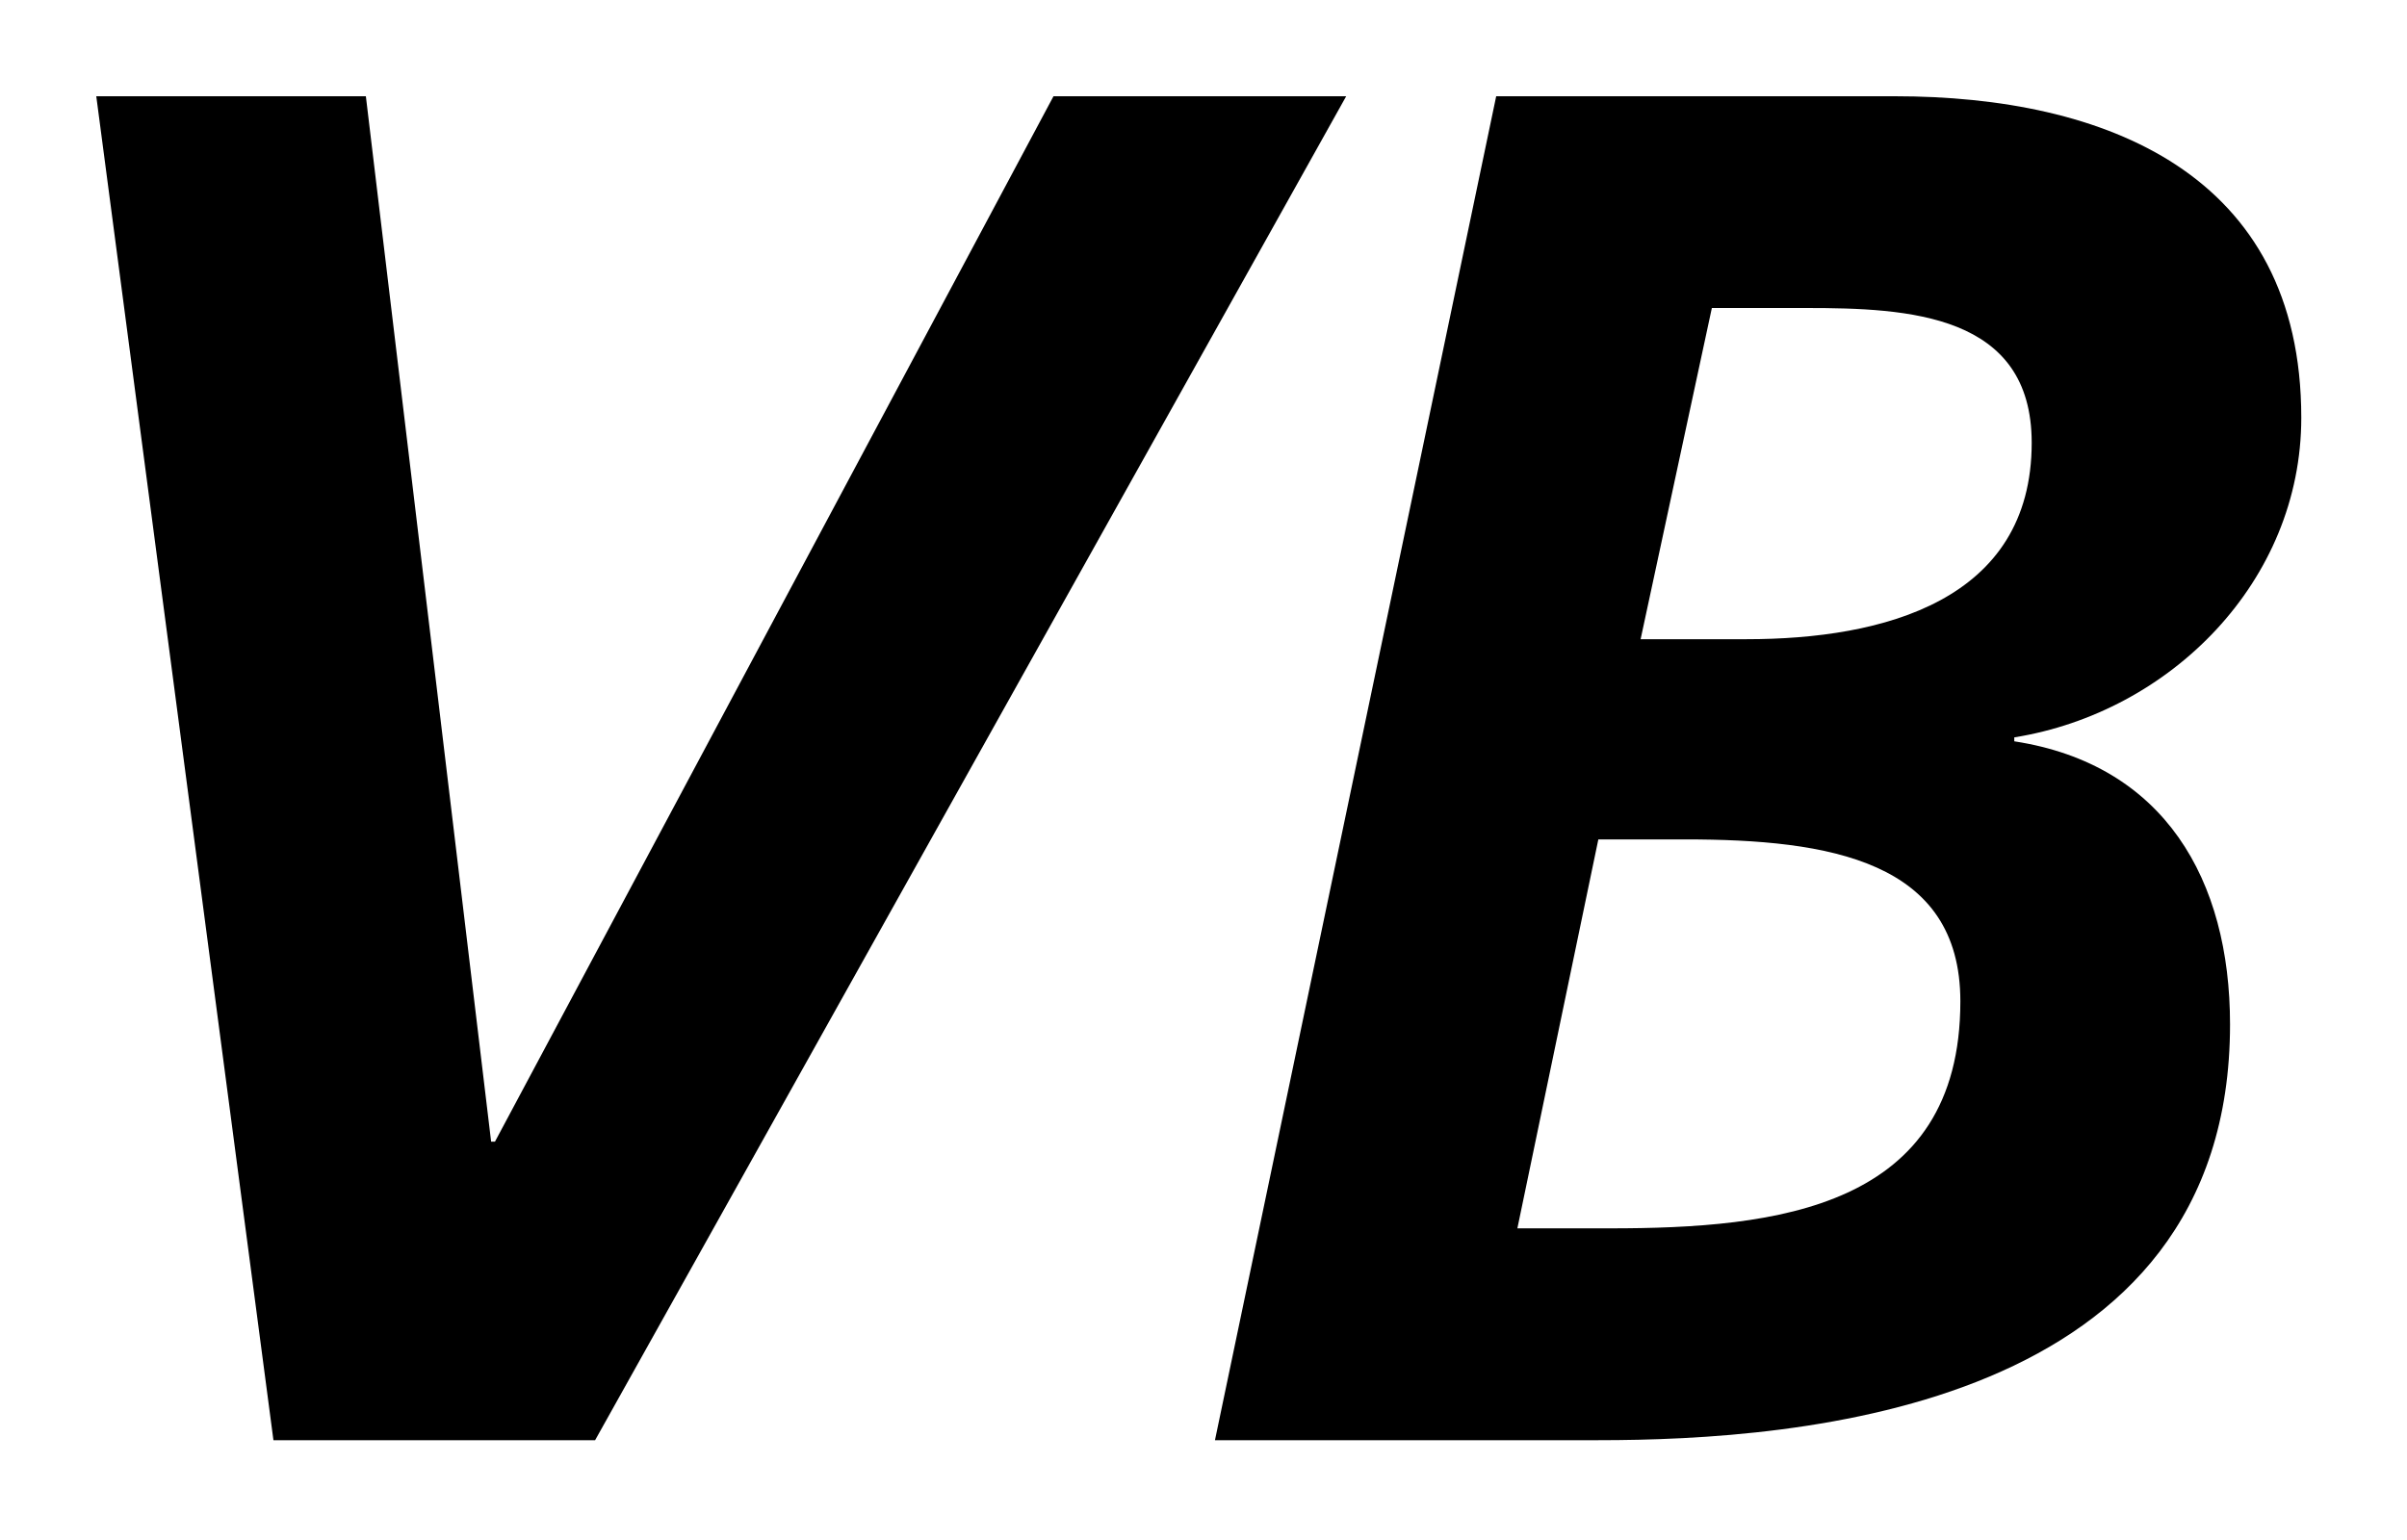
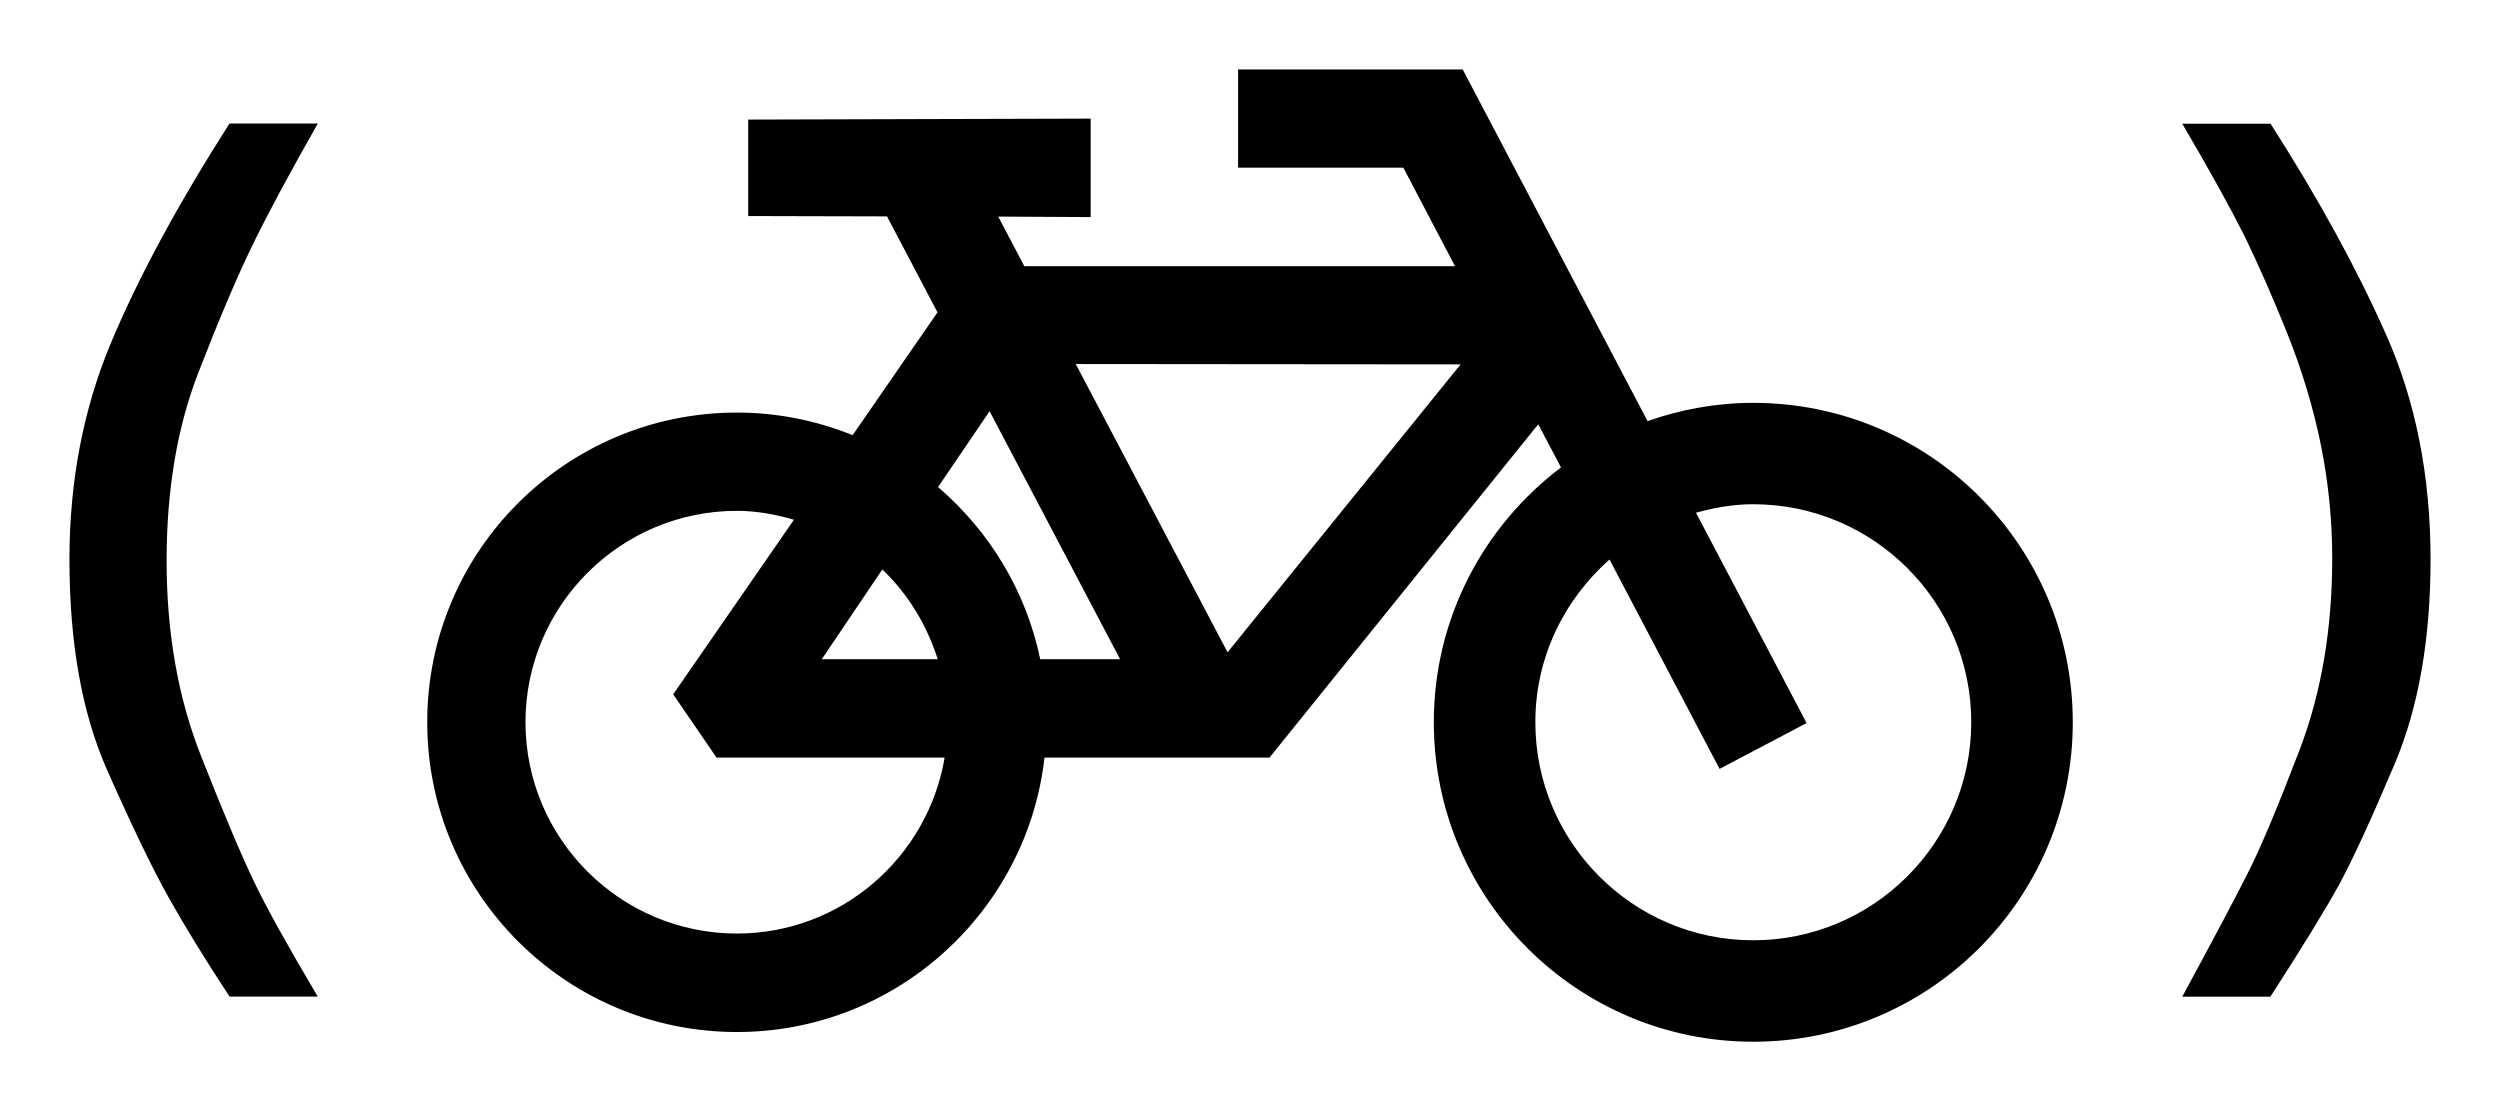
- <svg xmlns="http://www.w3.org/2000/svg" width="25" height="16" version="1.1" viewBox="0 0 25 16">
-   <g fill="none" fill-rule="evenodd" stroke="none" stroke-width="1">
-     <polygon fill="#000" points="1 1 3.8 1 5.101 11.861 5.141 11.861 10.942 1 13.982 1 6.181 14.963 2.84 14.963" />
-     <path fill="#000" d="M17.04,6.641 L18.141,6.641 C19.561,6.641 21.102,6.241 21.102,4.6 C21.102,3.26 19.821,3.2 18.761,3.2 L17.78,3.2 L17.04,6.641 Z M15.76,12.762 L16.721,12.762 C18.44,12.762 20.361,12.563 20.361,10.403 C20.361,8.942 19.001,8.721 17.501,8.721 L16.601,8.721 L15.76,12.762 Z M15.54,1 L19.681,1 C21.861,1 23.902,1.801 23.902,4.34 C23.902,6.041 22.542,7.401 20.921,7.661 L20.921,7.702 C22.481,7.942 23.162,9.141 23.162,10.643 C23.162,14.643 18.681,14.963 16.601,14.963 L12.619,14.963 L15.54,1 Z" />
-   </g>
+ <svg xmlns="http://www.w3.org/2000/svg" width="36" height="16" version="1.1" viewBox="0 0 36 16">
+   <path fill="#000" fill-rule="evenodd" stroke="none" stroke-width="1" d="M10.612 7.356C10.899 7.356 11.171 7.409 11.433 7.484L9.694 9.998 10.318 10.909 13.603 10.909C13.36 12.344 12.116 13.443 10.612 13.443 8.934 13.443 7.567 12.079 7.567 10.4 7.567 8.72 8.934 7.356 10.612 7.356L10.612 7.356zM14.25 5.921L16.129 9.492 14.979 9.492C14.775 8.508 14.244 7.644 13.508 7.014L14.25 5.921zM21.033 5.247L17.677 9.393 15.491 5.242 21.033 5.247zM12.706 8.2C13.075 8.553 13.346 8.998 13.503 9.492L11.834 9.492 12.706 8.2zM25.246 7.261C26.98 7.261 28.386 8.668 28.386 10.4 28.386 12.13 26.98 13.54 25.246 13.54 23.515 13.54 22.109 12.13 22.109 10.4 22.109 9.463 22.526 8.633 23.177 8.057L24.762 11.072 26.015 10.412 24.422 7.383C24.687 7.311 24.959 7.261 25.246 7.261L25.246 7.261zM10.612 14.861C12.901 14.861 14.789 13.13 15.041 10.909L18.281 10.909 22.151 6.109 22.478 6.731C21.368 7.571 20.647 8.899 20.647 10.4 20.647 12.94 22.708 15.001 25.246 15.001 27.788 15.001 29.848 12.94 29.848 10.4 29.848 7.859 27.788 5.801 25.246 5.801 24.713 5.801 24.203 5.896 23.725 6.064L21.063 1 17.828 1 17.828 2.414 20.208 2.414 20.952 3.833 14.75 3.833 14.375 3.119 15.706 3.126 15.706 1.708 10.774 1.722 10.774 3.111 12.773 3.116 13.5 4.498 12.278 6.266C11.763 6.059 11.202 5.941 10.612 5.941 8.148 5.941 6.152 7.938 6.152 10.4 6.152 12.861 8.148 14.861 10.612 14.861L10.612 14.861zM3.305 14.35C2.955 13.817 2.665 13.346 2.435 12.935 2.203 12.524 1.907 11.911 1.545 11.094 1.182 10.277 1 9.265 1 8.055 1 6.933 1.199 5.896 1.591 4.954 1.984 4.011 2.555 2.953 3.304 1.779L4.576 1.779C4.165 2.504 3.849 3.091 3.632 3.538 3.414 3.985 3.154 4.599 2.851 5.379 2.551 6.159 2.399 7.058 2.399 8.074 2.399 9.113 2.565 10.056 2.898 10.894 3.23 11.737 3.488 12.344 3.669 12.719 3.849 13.093 4.153 13.638 4.576 14.351L3.305 14.351 3.305 14.35zM32.694 1.778C33.382 2.854 33.94 3.87 34.363 4.826 34.786 5.781 35 6.858 35 8.055 35 9.204 34.827 10.188 34.482 11.003 34.137 11.82 33.867 12.403 33.674 12.755 33.481 13.106 33.153 13.639 32.694 14.352L31.425 14.352C31.882 13.507 32.205 12.9 32.385 12.539 32.568 12.175 32.812 11.589 33.122 10.778 33.428 9.969 33.584 9.056 33.584 8.04 33.584 7.495 33.53 6.951 33.421 6.408 33.31 5.864 33.146 5.322 32.93 4.784 32.713 4.246 32.509 3.786 32.324 3.405 32.134 3.025 31.838 2.485 31.425 1.782L32.694 1.782 32.694 1.778z" />
</svg>
